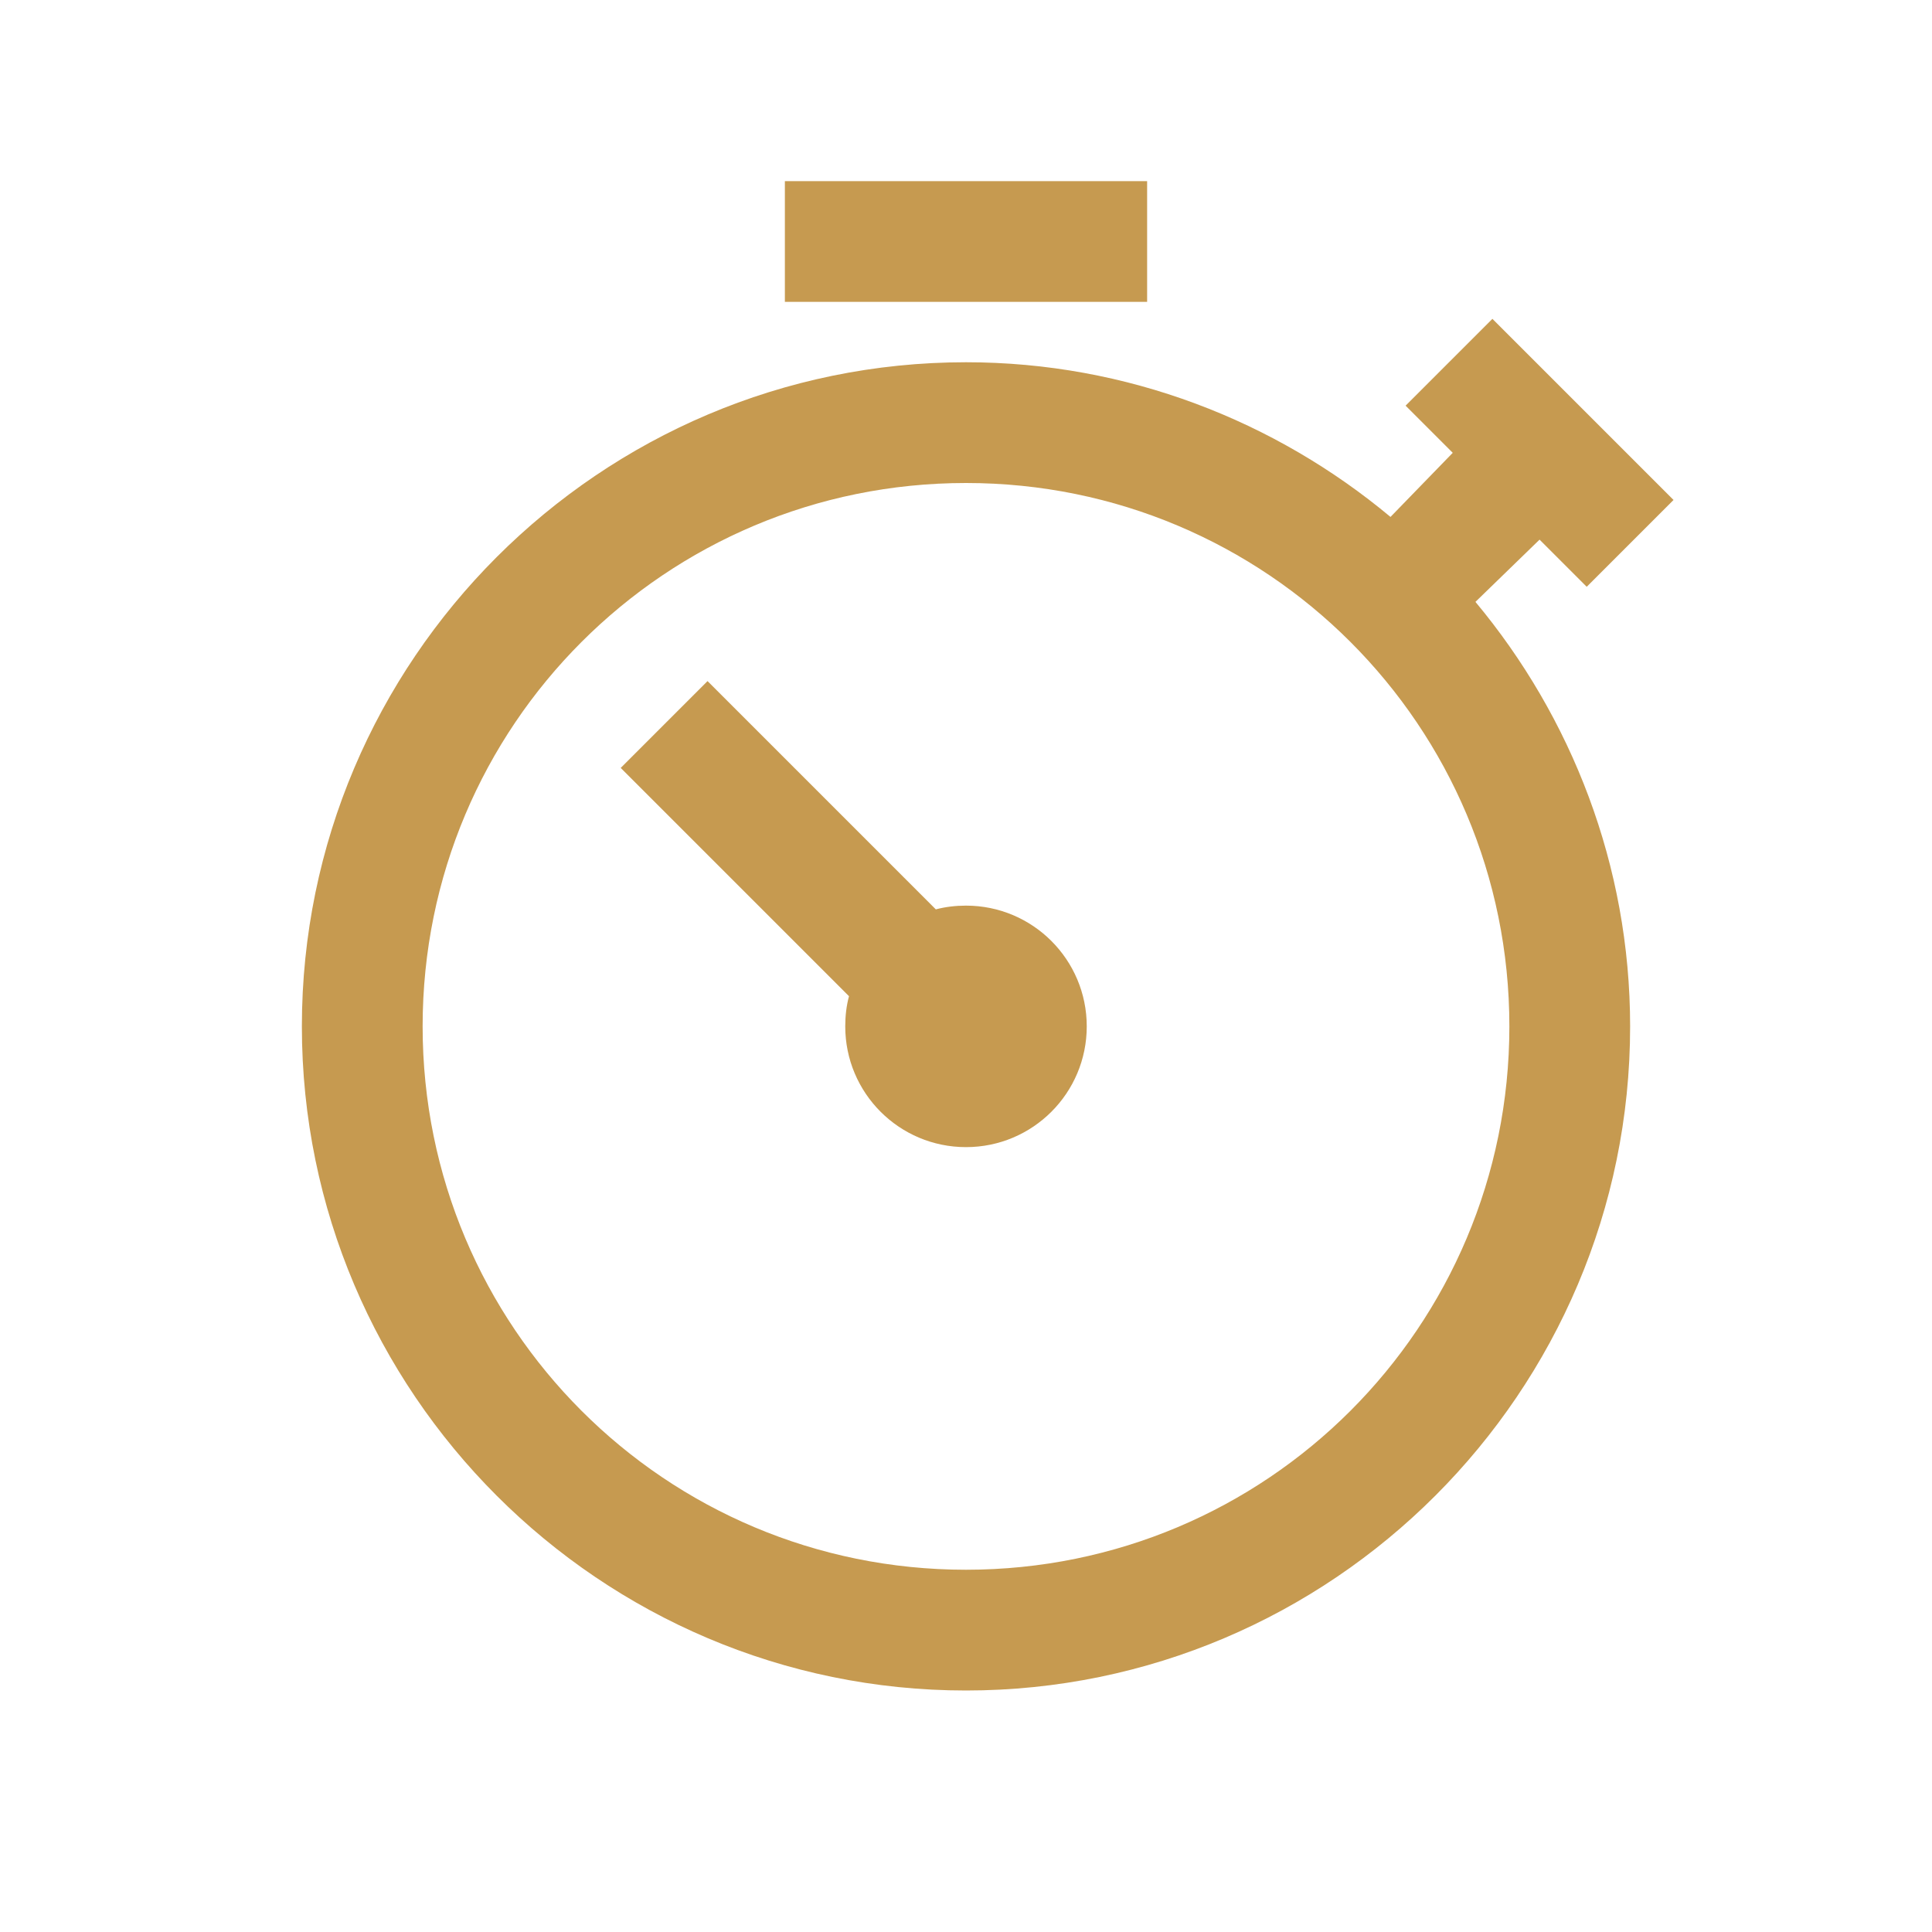
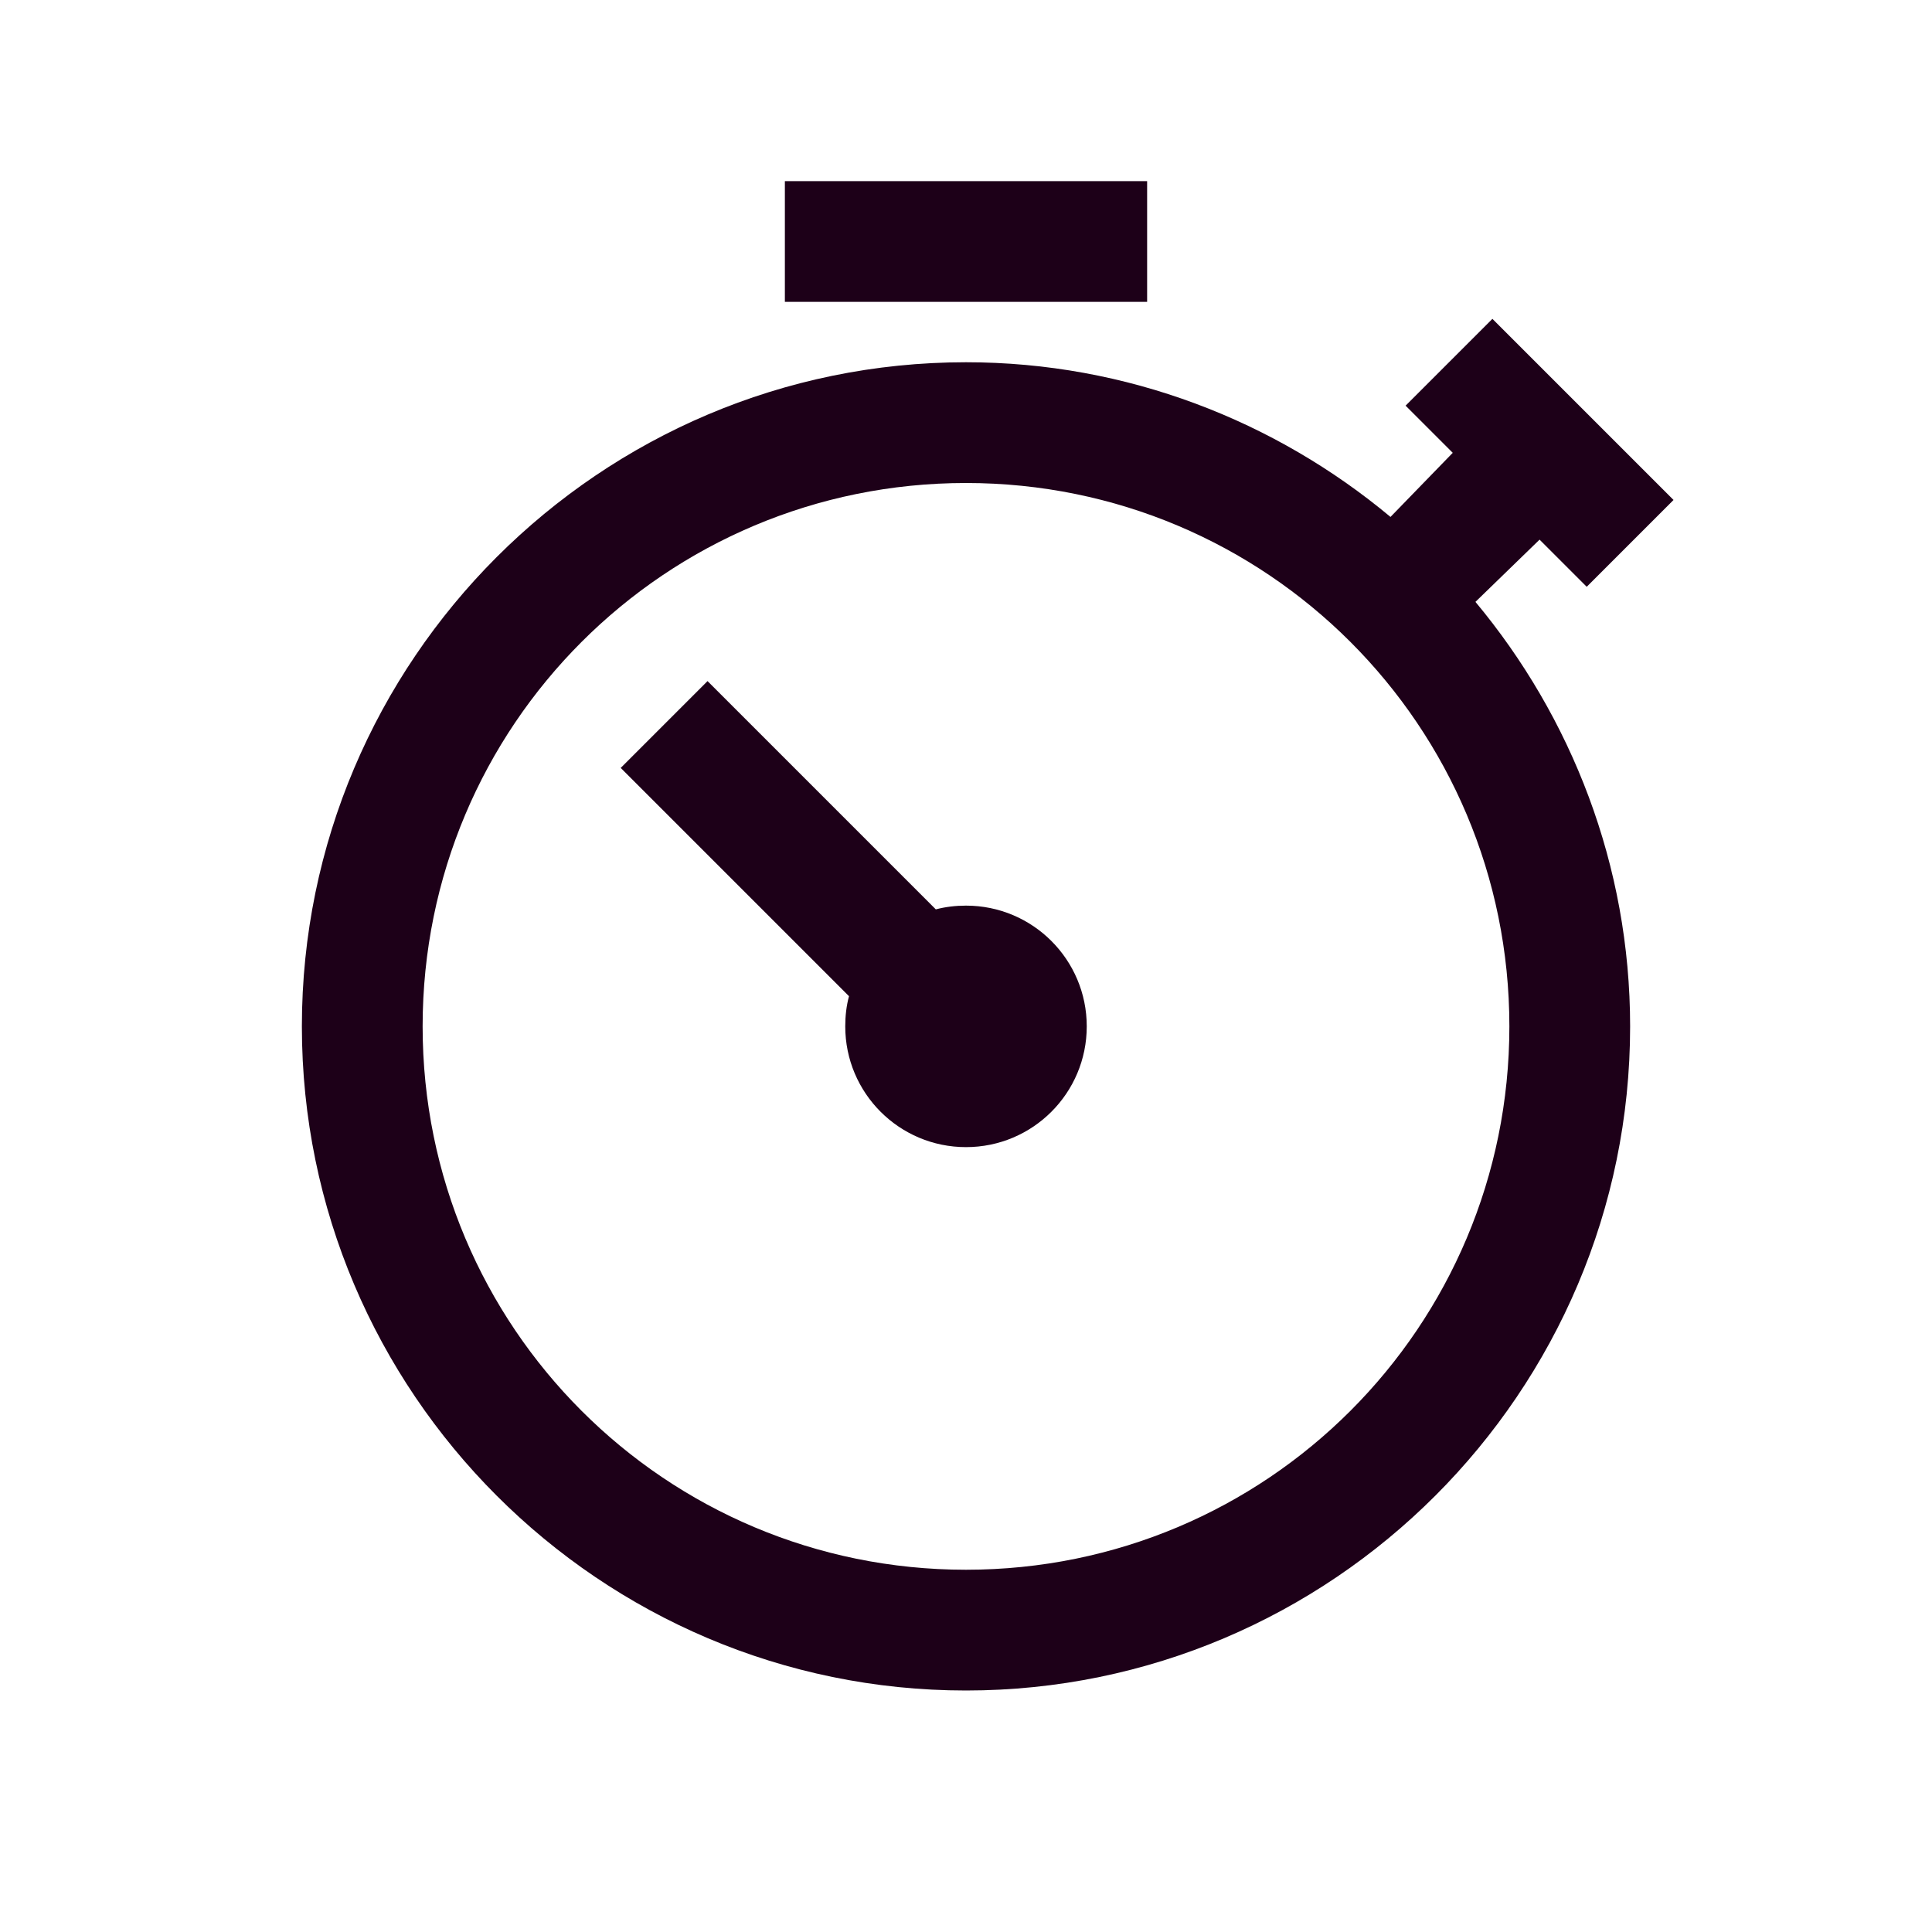
<svg xmlns="http://www.w3.org/2000/svg" version="1.1" width="32px" height="32px" viewBox="0,0,256,256">
-   <g fill="#c69a50" fill-rule="nonzero" stroke="none" stroke-width="1" stroke-linecap="butt" stroke-linejoin="miter" stroke-miterlimit="10" stroke-dasharray="" stroke-dashoffset="0" font-family="none" font-weight="none" font-size="none" text-anchor="none" style="mix-blend-mode: normal">
+   <g fill="#1d0018" fill-rule="nonzero" stroke="none" stroke-width="1" stroke-linecap="butt" stroke-linejoin="miter" stroke-miterlimit="10" stroke-dasharray="" stroke-dashoffset="0" font-family="none" font-weight="none" font-size="none" text-anchor="none" style="mix-blend-mode: normal">
    <g transform="scale(8,8)">
      <path d="M13,3v2h6v-2zM24.719,5.281l-1.438,1.438l0.781,0.781l-1.031,1.062c-1.906,-1.59 -4.363,-2.562 -7.031,-2.562c-6.062,0 -11,4.938 -11,11c0,6.062 4.938,11 11,11c6.062,0 11,-4.938 11,-11c0,-2.668 -0.973,-5.125 -2.562,-7.031l1.062,-1.031l0.781,0.781l1.438,-1.438zM16,8c4.98,0 9,4.02 9,9c0,4.98 -4.02,9 -9,9c-4.98,0 -9,-4.02 -9,-9c0,-4.98 4.02,-9 9,-9zM11.719,11.281l-1.438,1.438l3.781,3.781c-0.043,0.16 -0.062,0.328 -0.062,0.5c0,1.105 0.895,2 2,2c1.105,0 2,-0.895 2,-2c0,-1.105 -0.895,-2 -2,-2c-0.172,0 -0.34,0.02 -0.5,0.062z" />
    </g>
  </g>
</svg>
